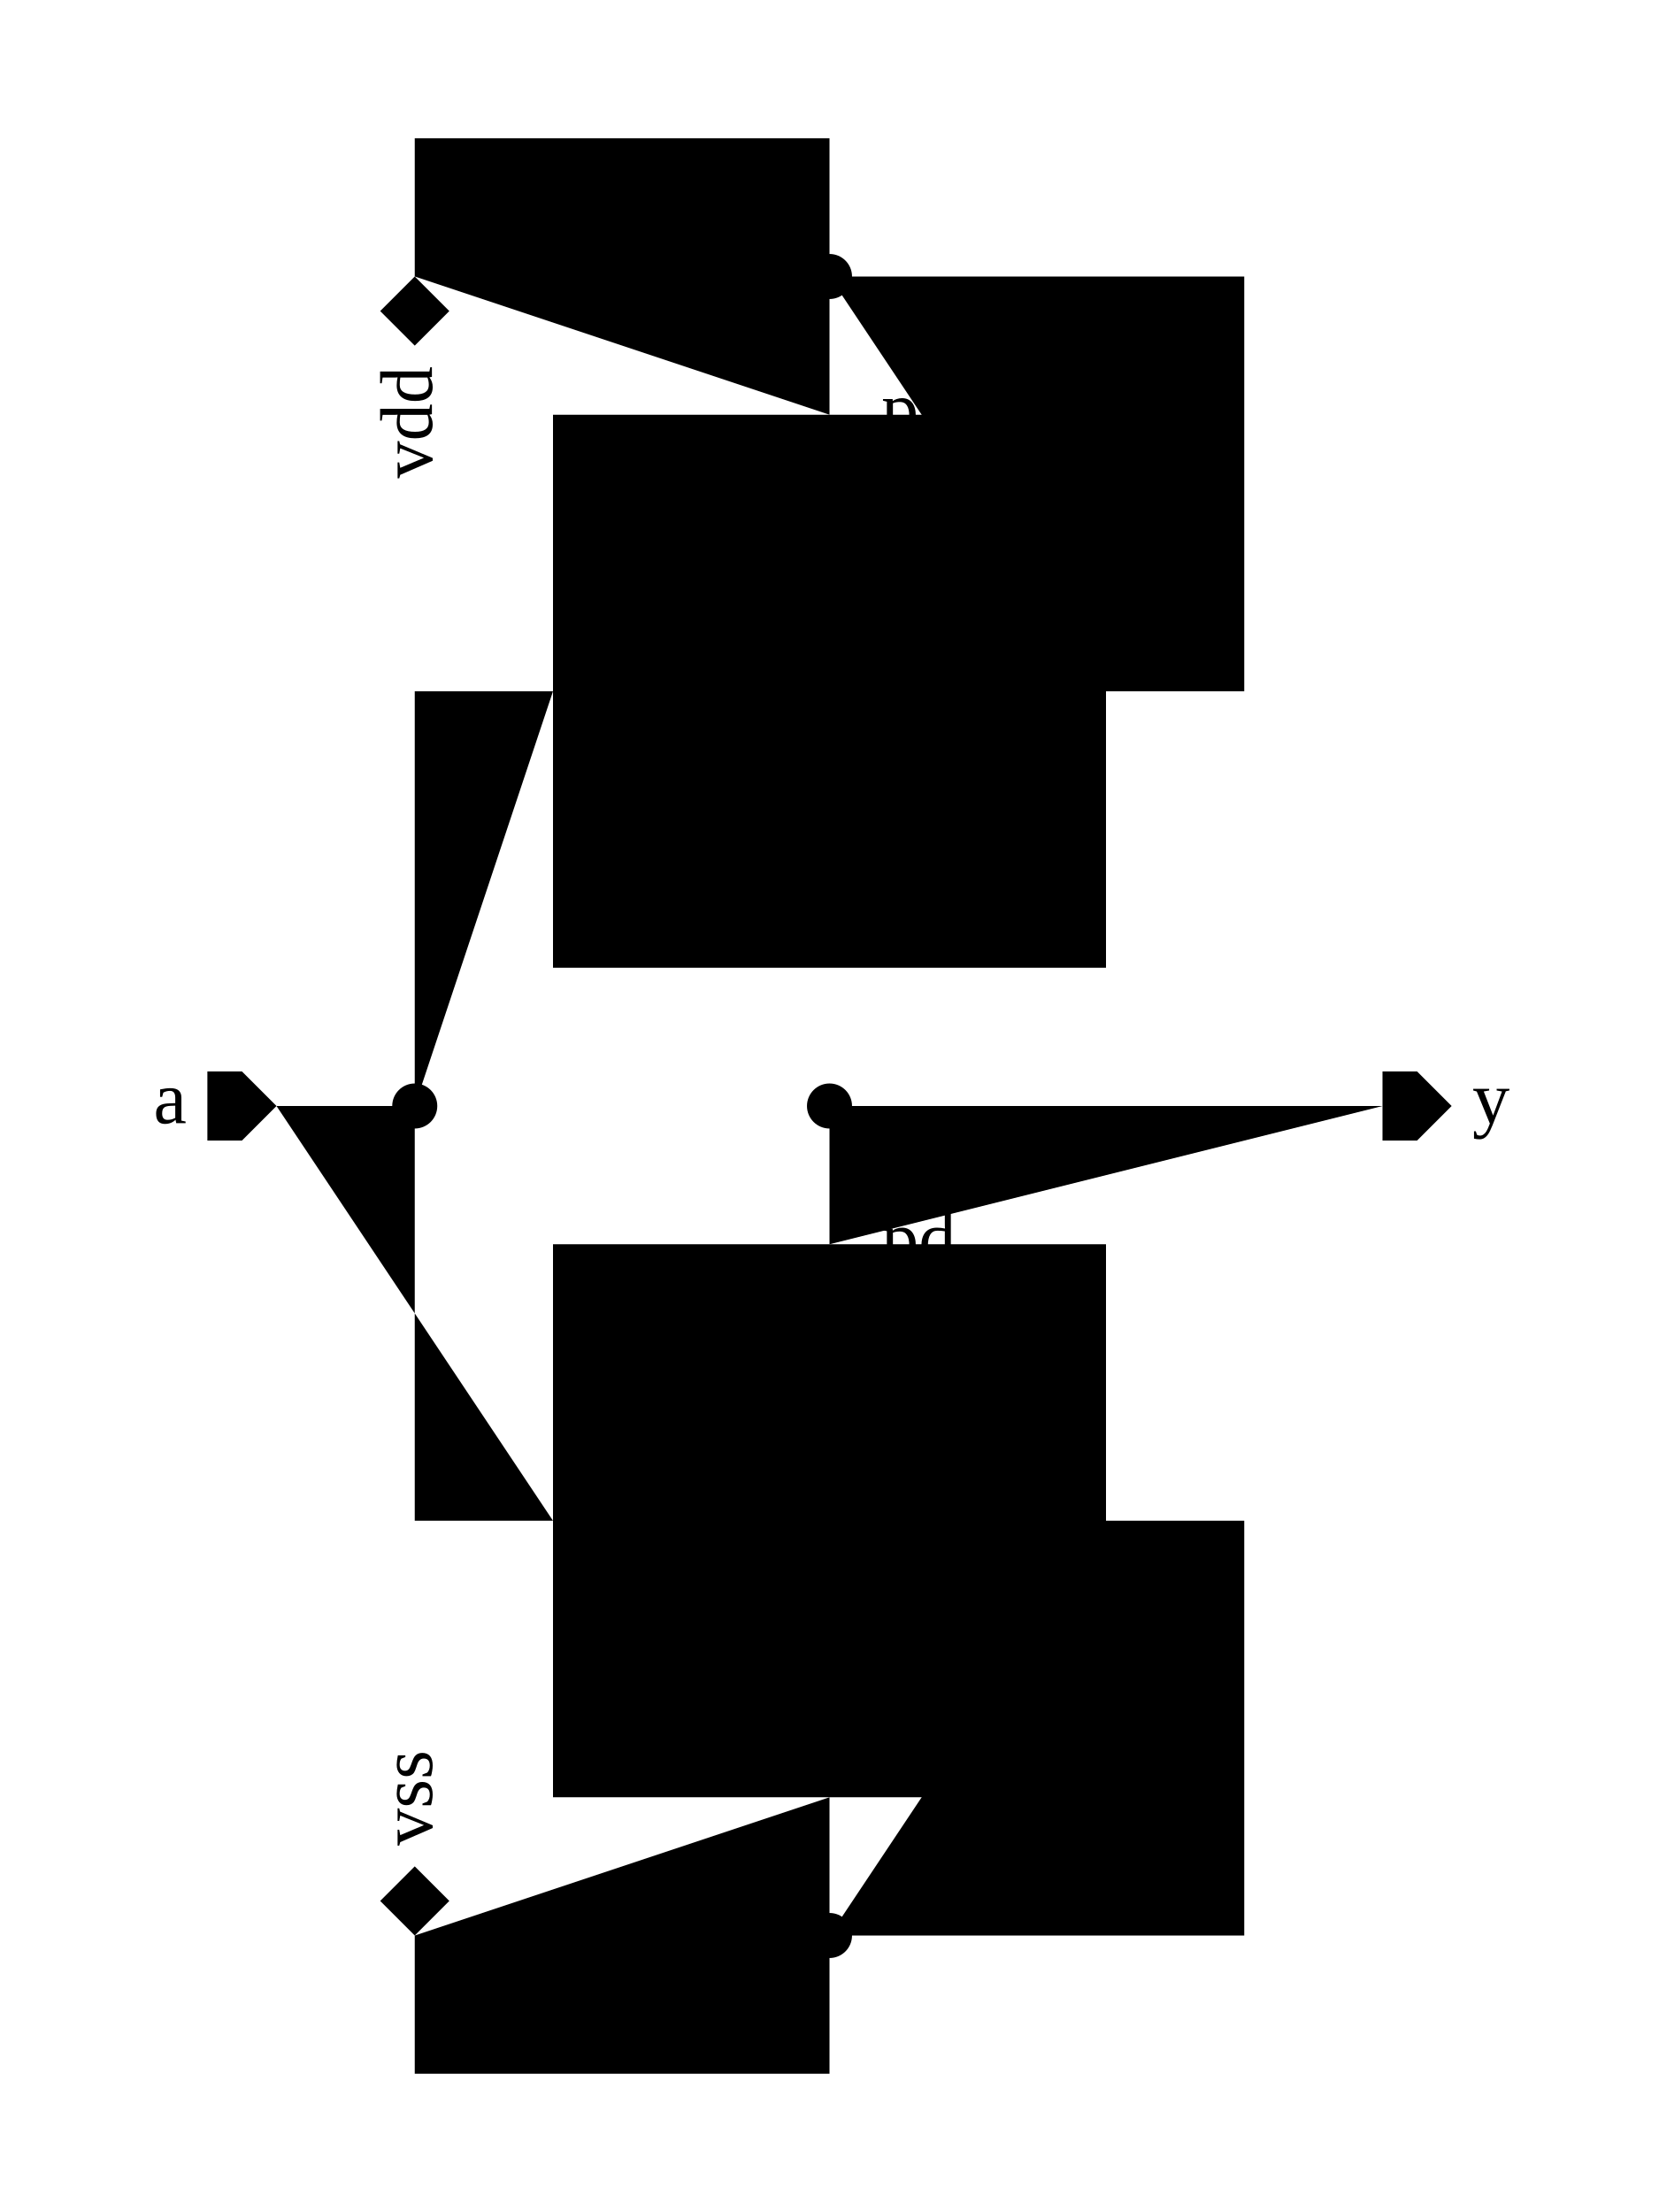
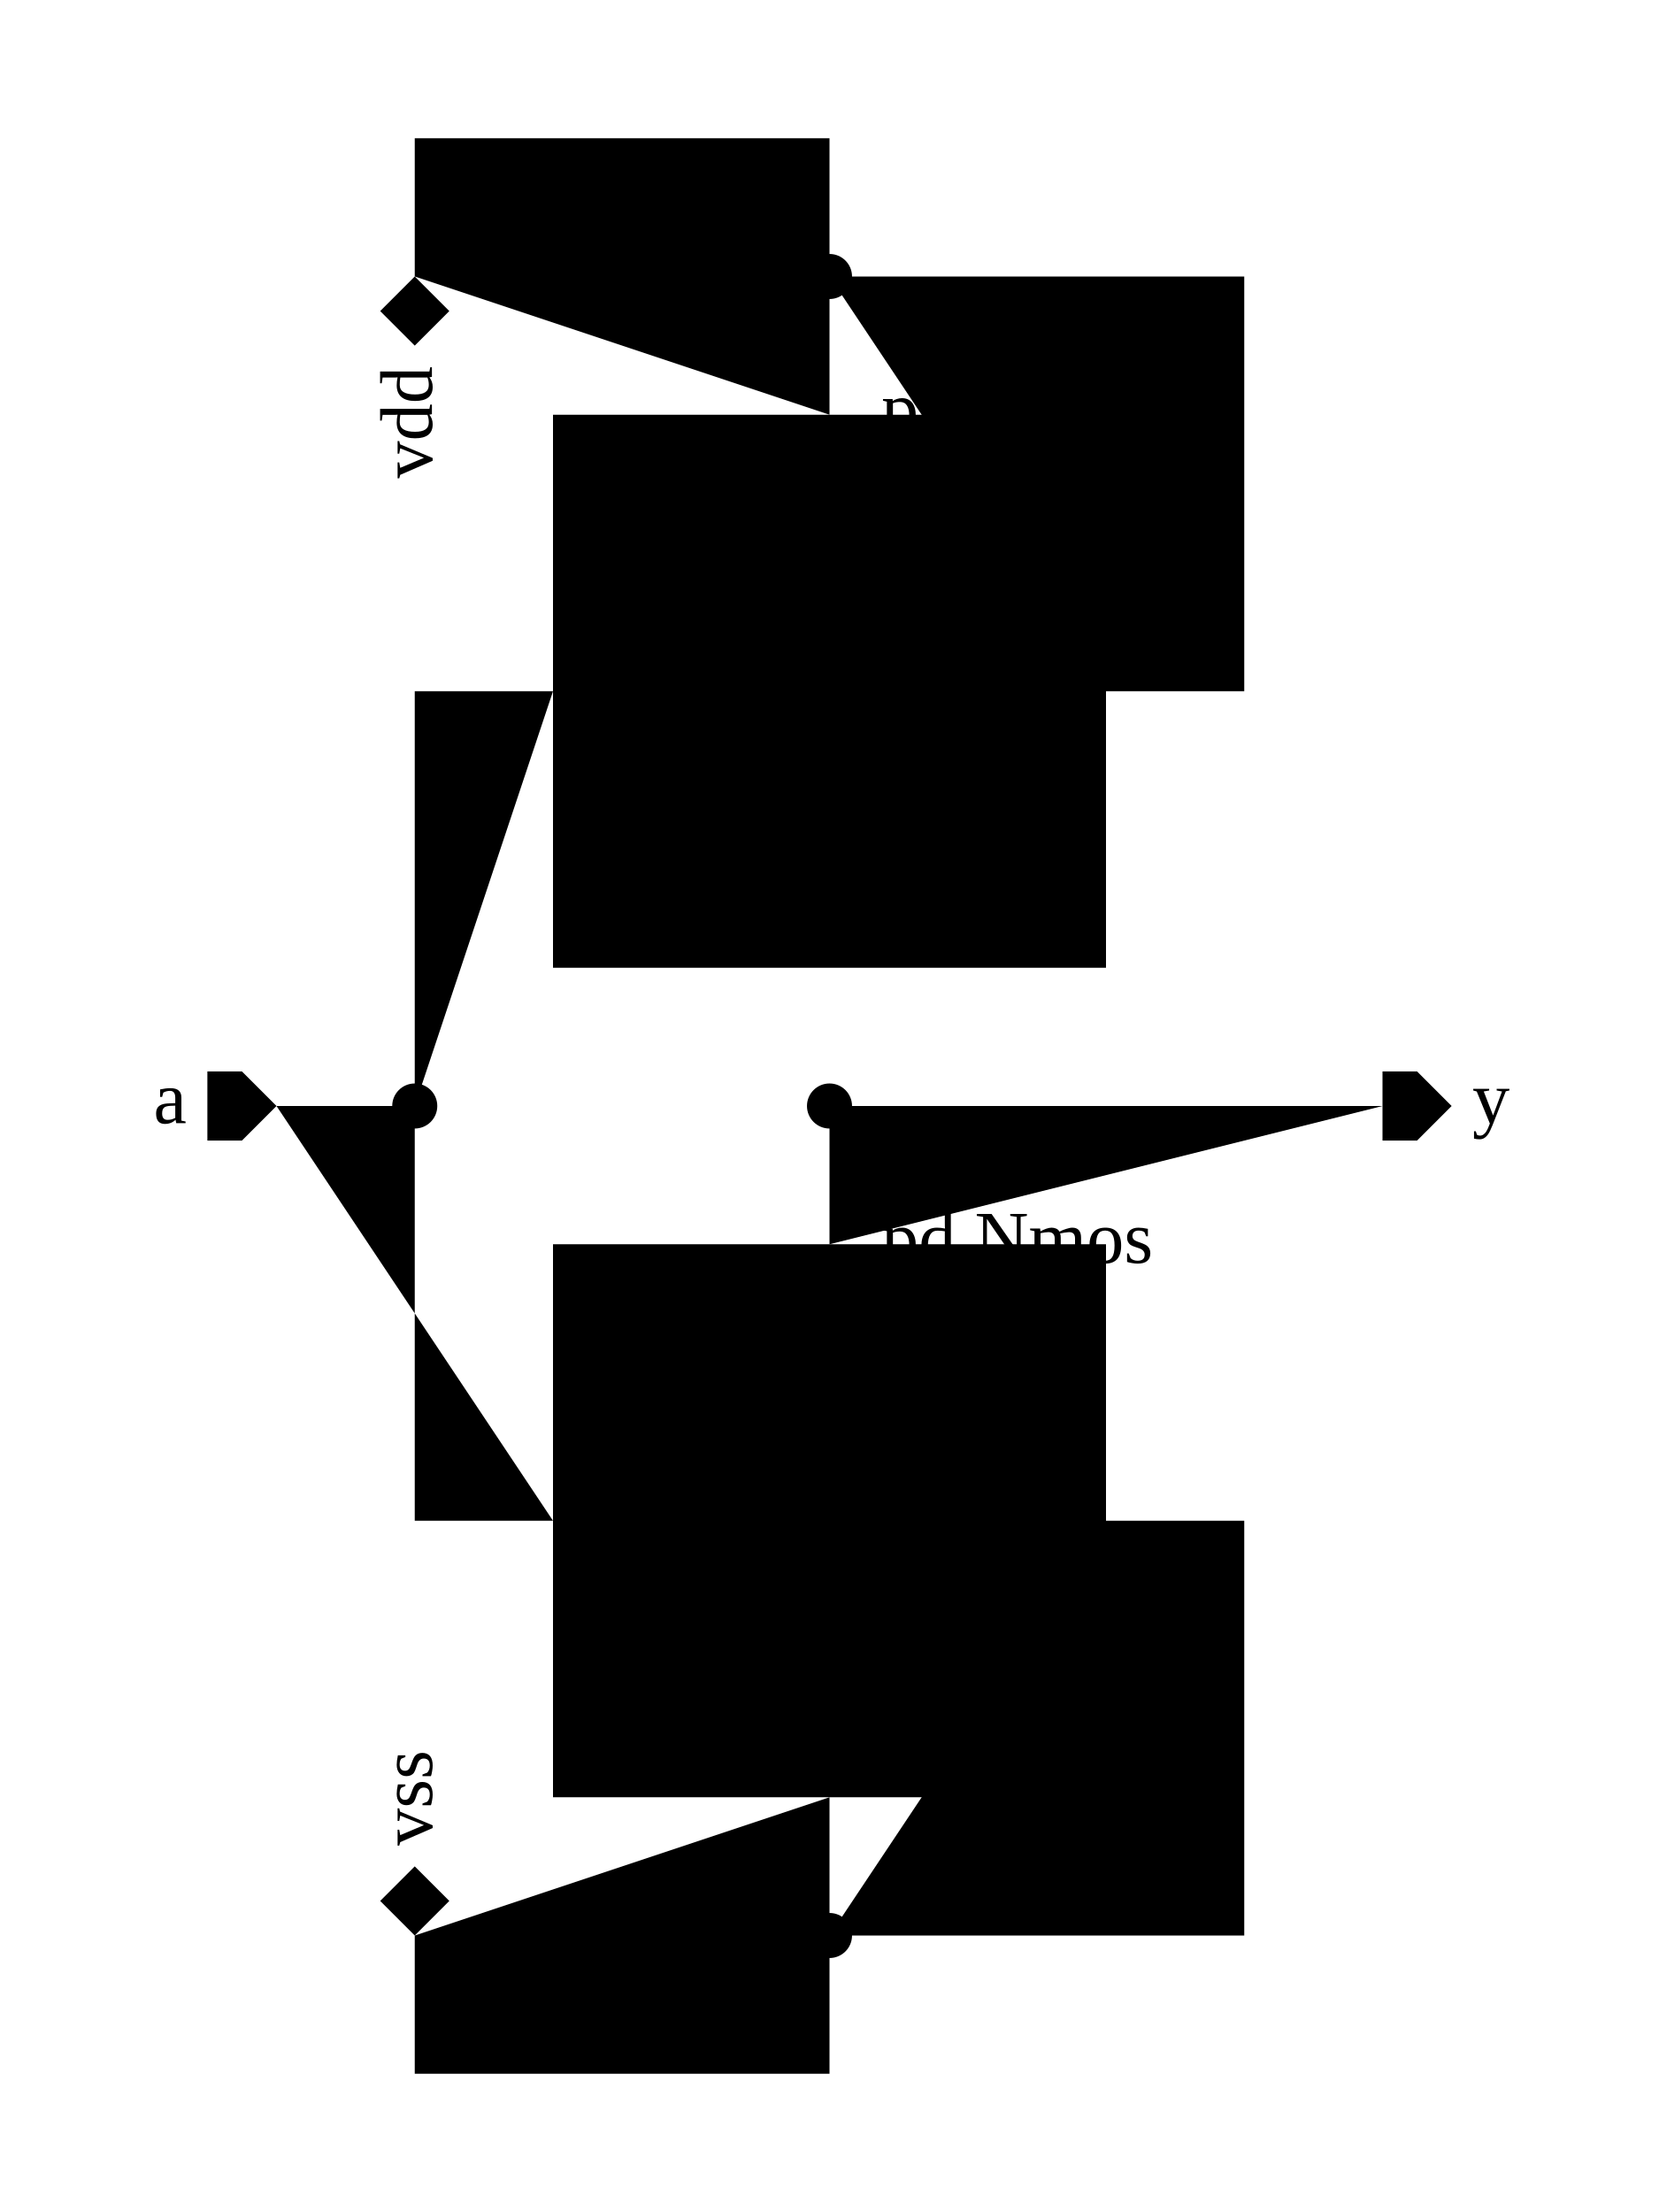
<svg xmlns="http://www.w3.org/2000/svg" width="300.0px" height="400.0px" viewBox="-1.0 -1.0 12.0 16.0">
  <g transform="matrix(1 0 0 -1 0 14.0)">
    <path d="M2.0 1.0 L2.0 0.0 L5.0 0.0 L5.0 1.0 L5.0 2.0" class="schemWire" />
    <path d="M5.0 1.0 L8.0 1.0 L8.0 4.0 L7.0 4.0" class="schemWire" />
    <path d="M2.0 13.0 L2.0 14.0 L5.0 14.0 L5.0 13.0 L5.0 12.0" class="schemWire" />
    <path d="M5.0 13.0 L8.0 13.0 L8.0 10.0 L7.0 10.0" class="schemWire" />
    <path d="M1.0 7.0 L2.0 7.0 L2.0 4.0 L3.0 4.0" class="schemWire" />
    <path d="M2.0 7.0 L2.0 10.0 L3.0 10.0" class="schemWire" />
    <path d="M9.0 7.0 L8.0 7.0 L5.0 7.0 L5.0 6.0" class="schemWire" />
    <path d="M5.0 7.0 L5.0 8.0" class="schemWire" />
    <circle cx="5.0" cy="13.0" r="0.163" class="connPoint" />
    <circle cx="5.0" cy="1.0" r="0.163" class="connPoint" />
    <circle cx="5.0" cy="7.0" r="0.163" class="connPoint" />
    <circle cx="2.0" cy="7.0" r="0.163" class="connPoint" />
    <g>
      <rect x="3.0" y="2.0" width="4.0" height="4.0" class="symbolOutline" />
      <text transform="matrix(0.045 0 0 -0.045 5.375 6.23)" dominant-baseline="hanging" text-anchor="start">
-         <tspan x="0" y="0em" class="instanceName">pd</tspan>
-         <tspan x="0" y="1em" class="cellName">Nmos</tspan>
-         <tspan x="0" y="2em" class="params">l=350u</tspan>
+         <tspan x="0" y="0em">
+           <tspan class="instanceName">pd</tspan>
+           <tspan class="cellName">Nmos</tspan>
+         </tspan>
+         <tspan x="0" y="1em" class="params">l=350u</tspan>
+         <tspan x="0" y="2em" class="params">w=1u</tspan>
      </text>
      <path d="M2.0 0.0 L2.0 1.25 L1.3 1.25 L1.3 2.75 L2.0 2.75 L2.0 4.0" transform="matrix(1 0 0 1 3.0 2.0)" class="symbolPoly" />
      <path d="M1.0 1.25 L1.0 2.75" transform="matrix(1 0 0 1 3.0 2.0)" class="symbolPoly" />
      <path d="M0.0 2.0 L1.0 2.0" transform="matrix(1 0 0 1 3.0 2.0)" class="symbolPoly" />
      <path d="M4.0 2.0 L1.3 2.0" transform="matrix(1 0 0 1 3.0 2.0)" class="symbolPoly" />
      <path d="M1.7 1.8 L1.3 2.0 L1.7 2.2" transform="matrix(1 0 0 1 3.0 2.0)" class="symbolPoly" />
      <path d="M1.6 1.05 L2.0 1.25 L1.6 1.45" transform="matrix(1 0 0 1 3.0 2.0)" class="symbolPoly" />
      <text transform="matrix(0.045 0 0 -0.045 3.125 3.875)" dominant-baseline="hanging" text-anchor="start" class="pinLabel detail">g</text>
      <text transform="matrix(0.045 0 0 -0.045 4.875 2.125)" dominant-baseline="ideographic" text-anchor="end" class="pinLabel detail">s</text>
      <text transform="matrix(0.045 0 0 -0.045 4.875 5.875)" dominant-baseline="hanging" text-anchor="end" class="pinLabel detail">d</text>
      <text transform="matrix(0.045 0 0 -0.045 6.875 3.875)" dominant-baseline="hanging" text-anchor="end" class="pinLabel detail">b</text>
    </g>
    <g>
      <rect x="3.0" y="8.0" width="4.0" height="4.0" class="symbolOutline" />
      <text transform="matrix(0.045 0 0 -0.045 5.375 12.23)" dominant-baseline="hanging" text-anchor="start">
-         <tspan x="0" y="0em" class="instanceName">pu</tspan>
-         <tspan x="0" y="1em" class="cellName">Pmos</tspan>
-         <tspan x="0" y="2em" class="params">l=400n</tspan>
+         <tspan x="0" y="0em">
+           <tspan class="instanceName">pu</tspan>
+           <tspan class="cellName">Pmos</tspan>
+         </tspan>
+         <tspan x="0" y="1em" class="params">l=400n</tspan>
+         <tspan x="0" y="2em" class="params">w=1u</tspan>
      </text>
      <path d="M2.0 0.0 L2.0 1.25 L1.3 1.25 L1.3 2.75 L2.0 2.75 L2.0 4.0" transform="matrix(1 0 0 1 3.0 8.0)" class="symbolPoly" />
      <path d="M1.0 1.25 L1.0 2.75" transform="matrix(1 0 0 1 3.0 8.0)" class="symbolPoly" />
      <path d="M0.0 2.0 L1.0 2.0" transform="matrix(1 0 0 1 3.0 8.0)" class="symbolPoly" />
      <path d="M4.0 2.0 L1.3 2.0" transform="matrix(1 0 0 1 3.0 8.0)" class="symbolPoly" />
      <path d="M1.7 2.55 L1.3 2.75 L1.7 2.95" transform="matrix(1 0 0 1 3.0 8.0)" class="symbolPoly" />
      <path d="M1.6 1.8 L2.0 2.0 L1.6 2.2" transform="matrix(1 0 0 1 3.0 8.0)" class="symbolPoly" />
      <text transform="matrix(0.045 0 0 -0.045 3.125 9.875)" dominant-baseline="hanging" text-anchor="start" class="pinLabel detail">g</text>
      <text transform="matrix(0.045 0 0 -0.045 4.875 8.125)" dominant-baseline="ideographic" text-anchor="end" class="pinLabel detail">d</text>
      <text transform="matrix(0.045 0 0 -0.045 4.875 11.875)" dominant-baseline="hanging" text-anchor="end" class="pinLabel detail">s</text>
      <text transform="matrix(0.045 0 0 -0.045 6.875 9.875)" dominant-baseline="hanging" text-anchor="end" class="pinLabel detail">b</text>
    </g>
    <g>
      <path d="M0 0 L0.25 -0.25 L0.25 -0.25 L0 -0.5 L-0.25 -0.25 L-0.25 -0.25 Z" transform="matrix(1 0 0 1 2.0 13.0)" class="portArrow" />
      <text transform="matrix(0 0.045 0.045 0 2.0 12.35)" dominant-baseline="middle" text-anchor="end" class="portLabel">vdd</text>
    </g>
    <g>
      <path d="M0 0 L0.25 -0.25 L0.25 -0.25 L0 -0.5 L-0.25 -0.25 L-0.25 -0.25 Z" transform="matrix(-1 0 0 -1 2.0 1.0)" class="portArrow" />
      <text transform="matrix(0 0.045 0.045 0 2.0 1.65)" dominant-baseline="middle" text-anchor="start" class="portLabel">vss</text>
    </g>
    <g>
      <path d="M0 0 L0.25 0 L0.25 -0.25 L0 -0.5 L-0.25 -0.25 L-0.25 0 Z" transform="matrix(0 1 -1 0 9.0 7.0)" class="portArrow" />
      <text transform="matrix(0.045 0 0 -0.045 9.65 7.0)" dominant-baseline="middle" text-anchor="start" class="portLabel">y</text>
    </g>
    <g>
      <path d="M0 0 L0.25 -0.25 L0.25 -0.5 L0 -0.5 L-0.25 -0.5 L-0.25 -0.25 Z" transform="matrix(0 -1 1 0 1.0 7.0)" class="portArrow" />
      <text transform="matrix(0.045 0 0 -0.045 0.35 7.0)" dominant-baseline="middle" text-anchor="end" class="portLabel">a</text>
    </g>
  </g>
</svg>
